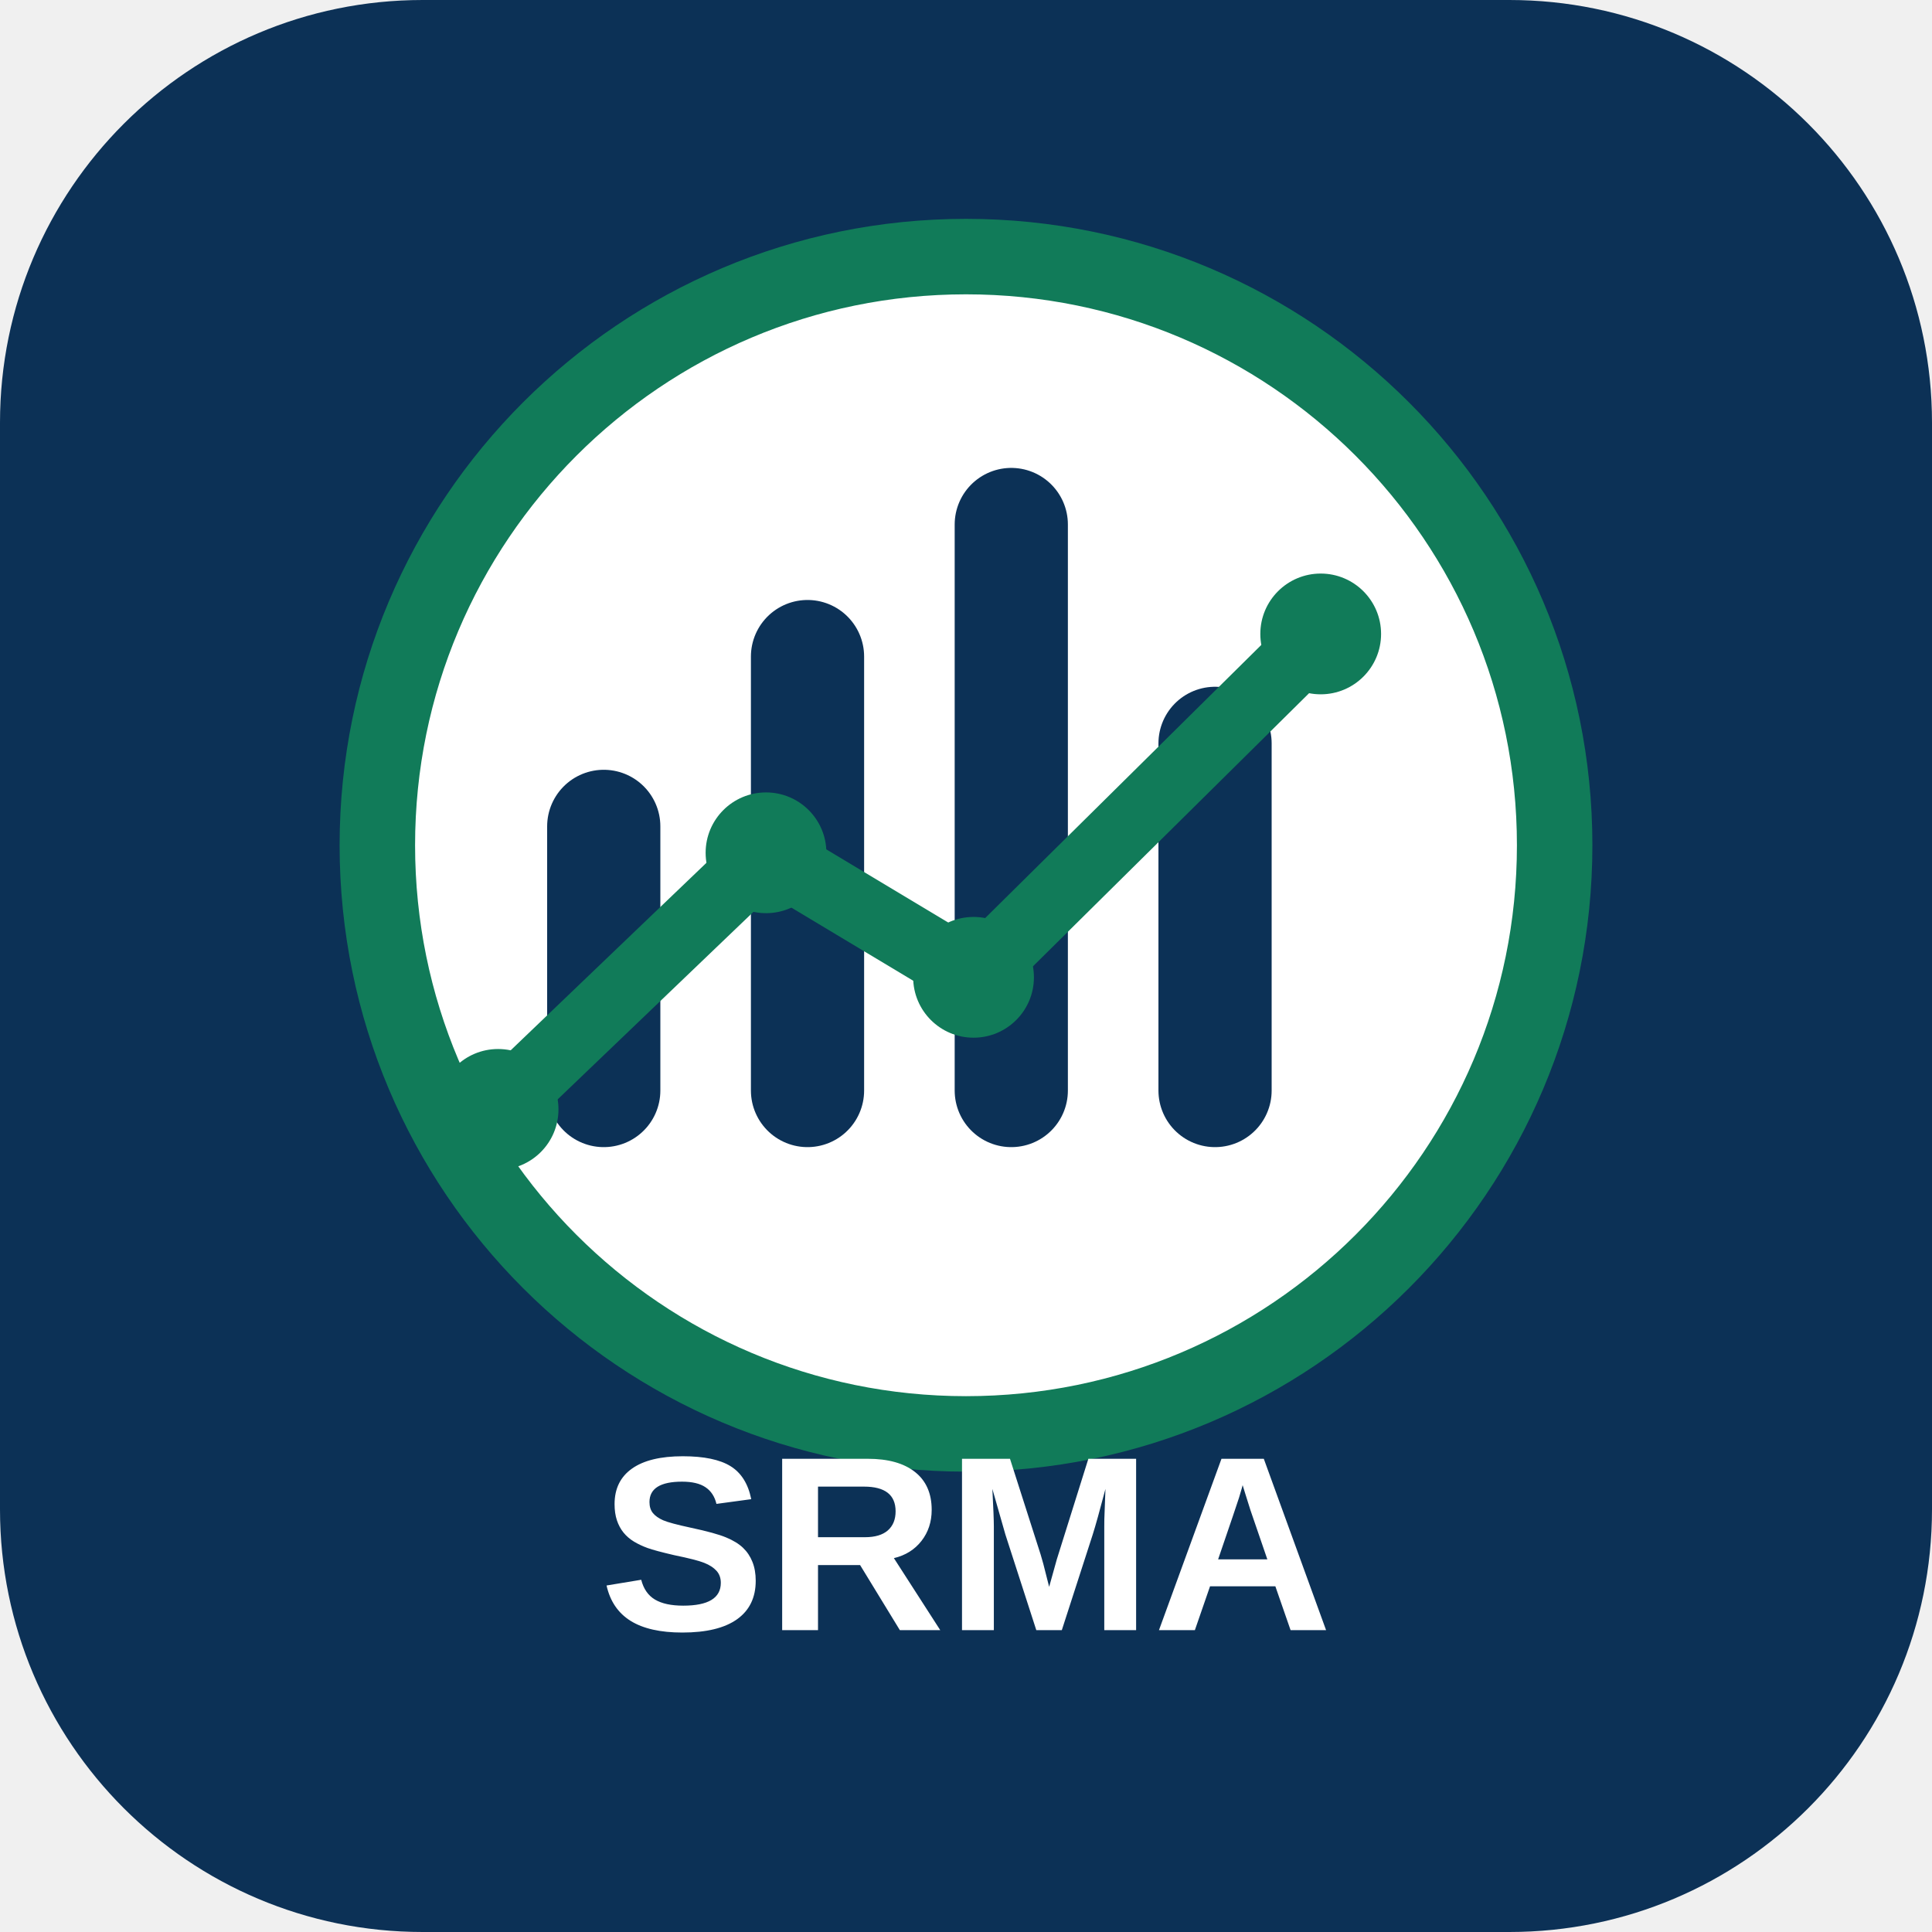
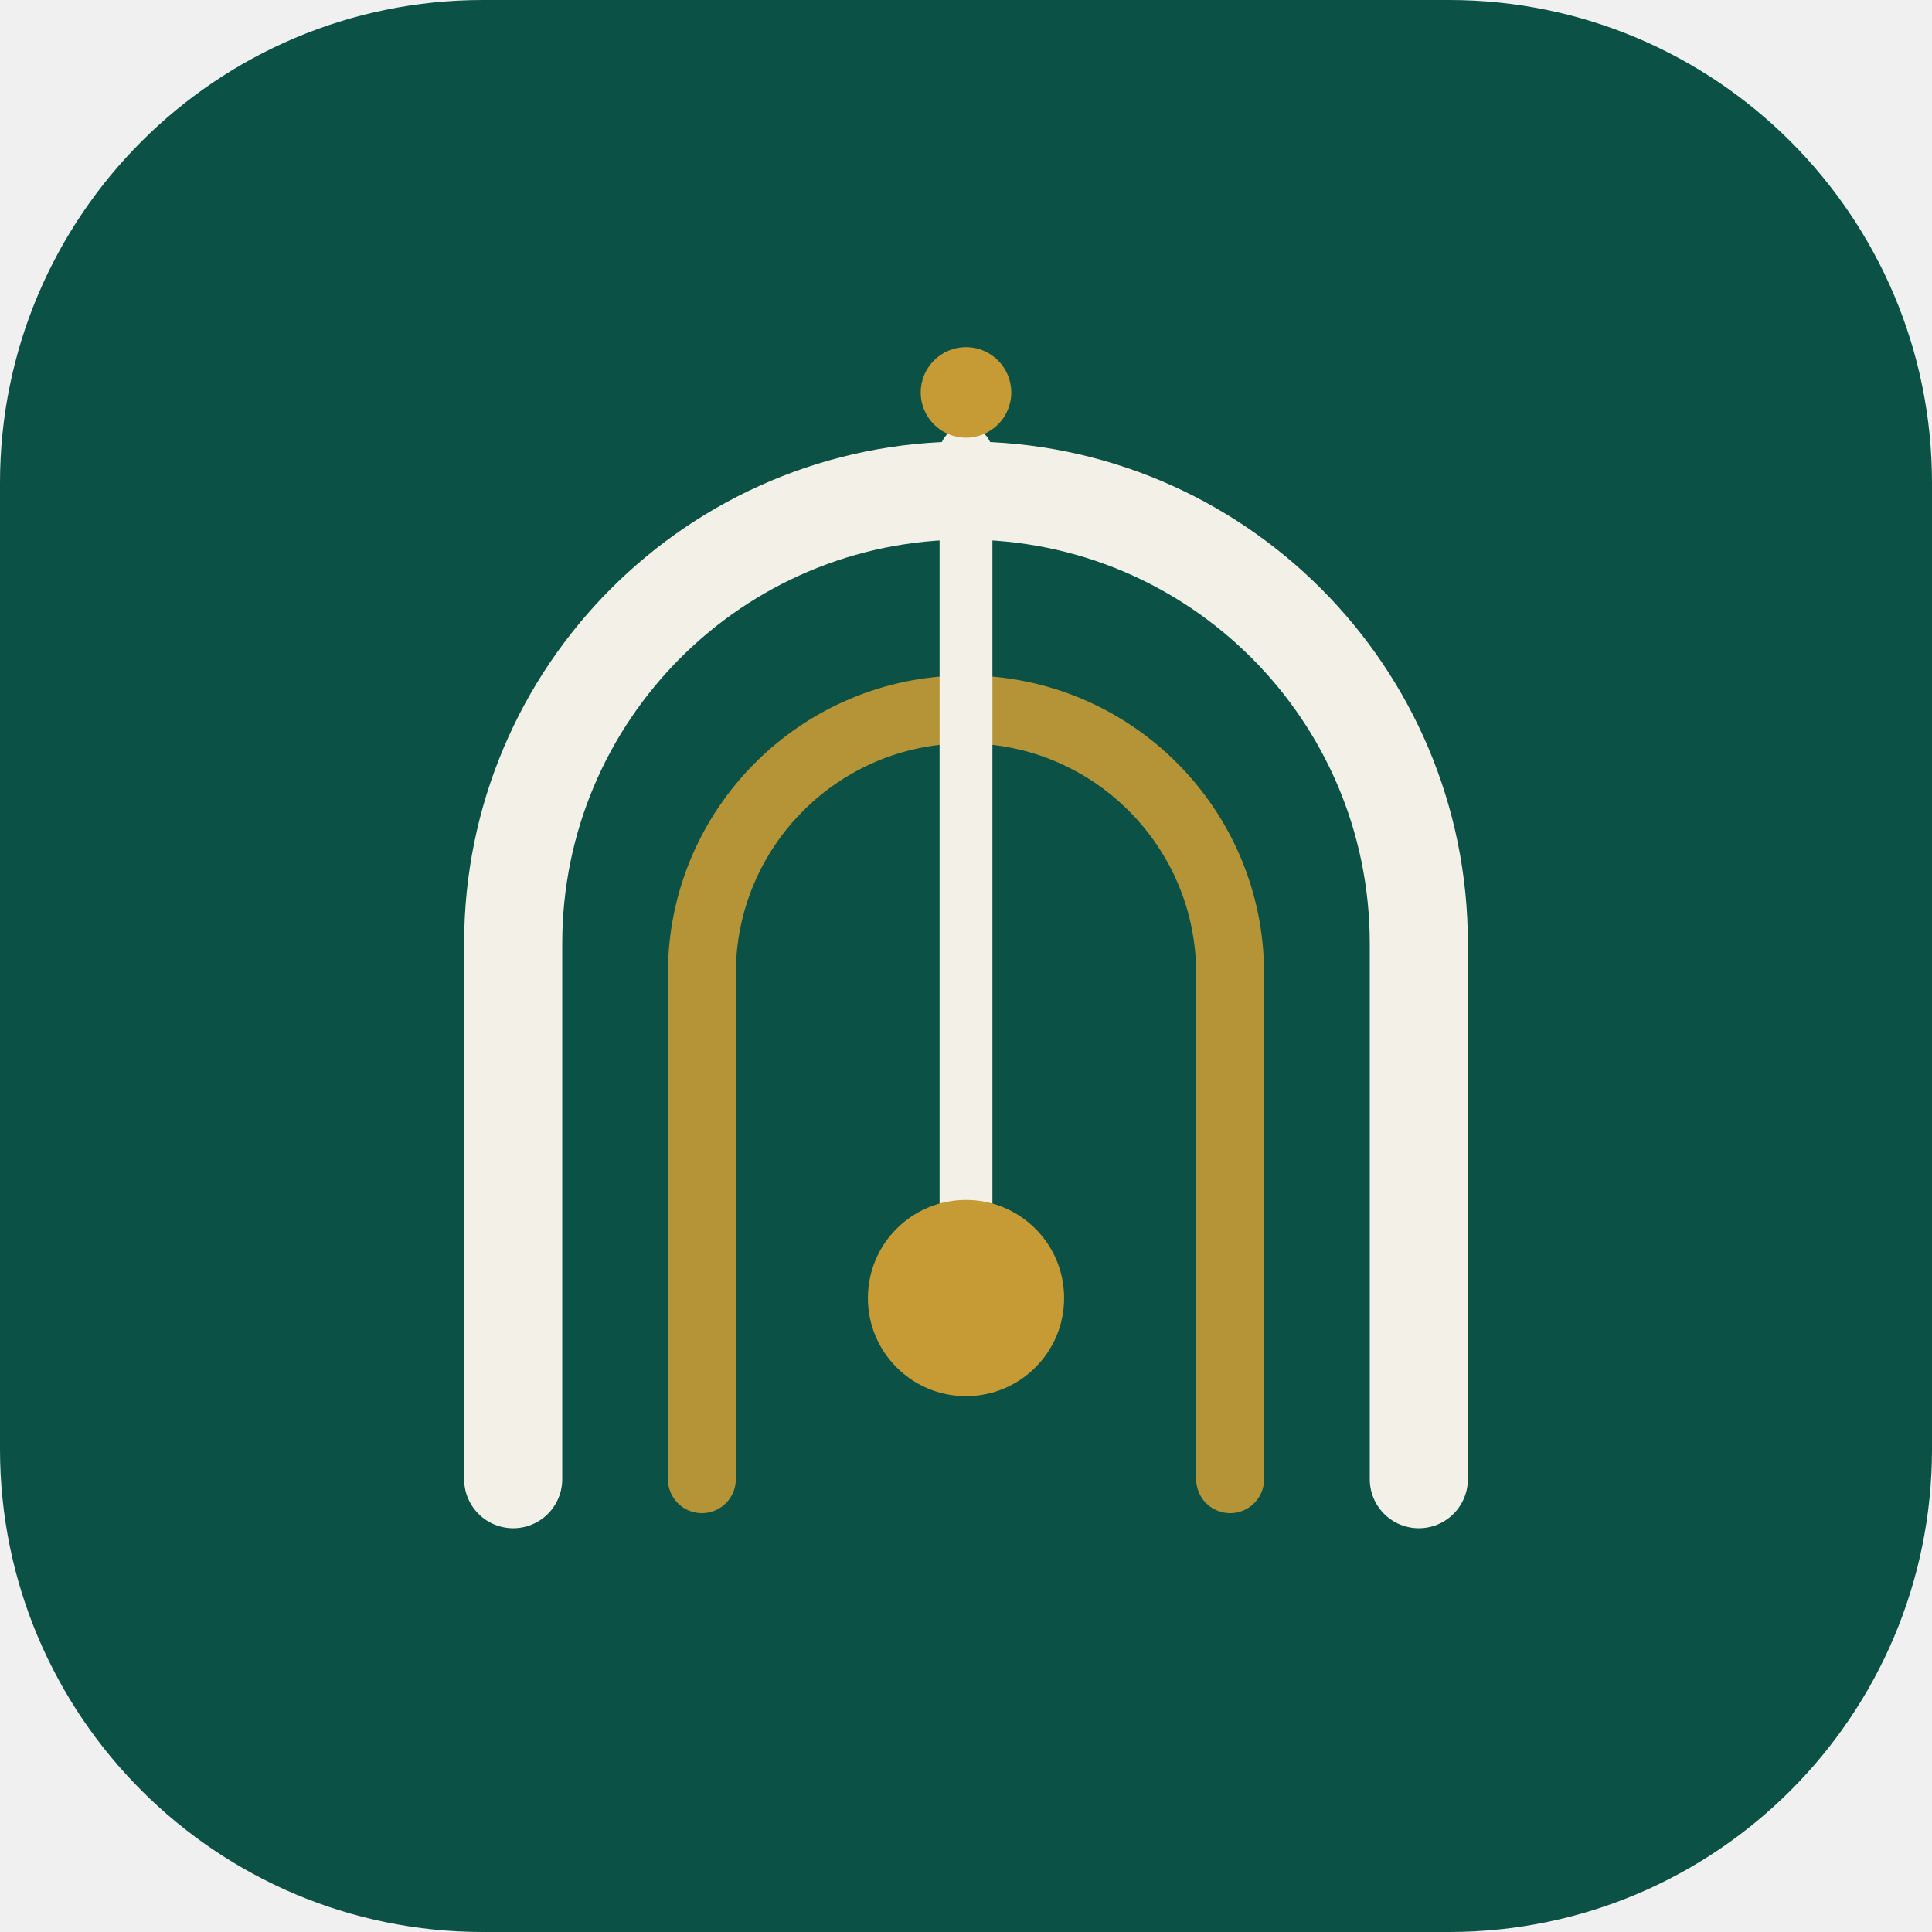
- <svg xmlns="http://www.w3.org/2000/svg" width="512" height="512" viewBox="0 0 512 512" fill="none">
-   <rect width="512" height="512" rx="112" fill="#0C3156" />
-   <circle cx="256" cy="224" r="156" fill="white" stroke="#117B59" stroke-width="20" />
-   <path d="M160 289V219M214 289V174M268 289V139M322 289V197" stroke="#0C3156" stroke-width="30" stroke-linecap="round" />
-   <path d="M132 294L203 226L258 259L350 168" stroke="#117B59" stroke-width="18" stroke-linecap="round" stroke-linejoin="round" />
-   <circle cx="132" cy="294" r="16" fill="#117B59" />
-   <circle cx="203" cy="226" r="16" fill="#117B59" />
-   <circle cx="258" cy="259" r="16" fill="#117B59" />
-   <circle cx="350" cy="168" r="16" fill="#117B59" />
-   <text x="256" y="432" fill="white" font-family="Arial, sans-serif" font-size="66" font-weight="800" text-anchor="middle">SRMA</text>
+ <svg xmlns="http://www.w3.org/2000/svg" viewBox="0 0 512 512" width="512" height="512">
+   <rect width="512" height="512" rx="128" fill="#0b5145" />
+   <path d="M136 392V250a120 120 0 0 1 240 0v142" fill="none" stroke="#f3f1e7" stroke-width="26" stroke-linecap="round" />
+   <path d="M186 392V258a70 70 0 0 1 140 0v134" fill="none" stroke="#c69b35" stroke-width="18" stroke-linecap="round" opacity=".9" />
+   <line x1="256" y1="120" x2="256" y2="330" stroke="#f3f1e7" stroke-width="14" stroke-linecap="round" />
+   <circle cx="256" cy="344" r="26" fill="#c69b35" />
+   <circle cx="256" cy="104" r="12" fill="#c69b35" />
</svg>
